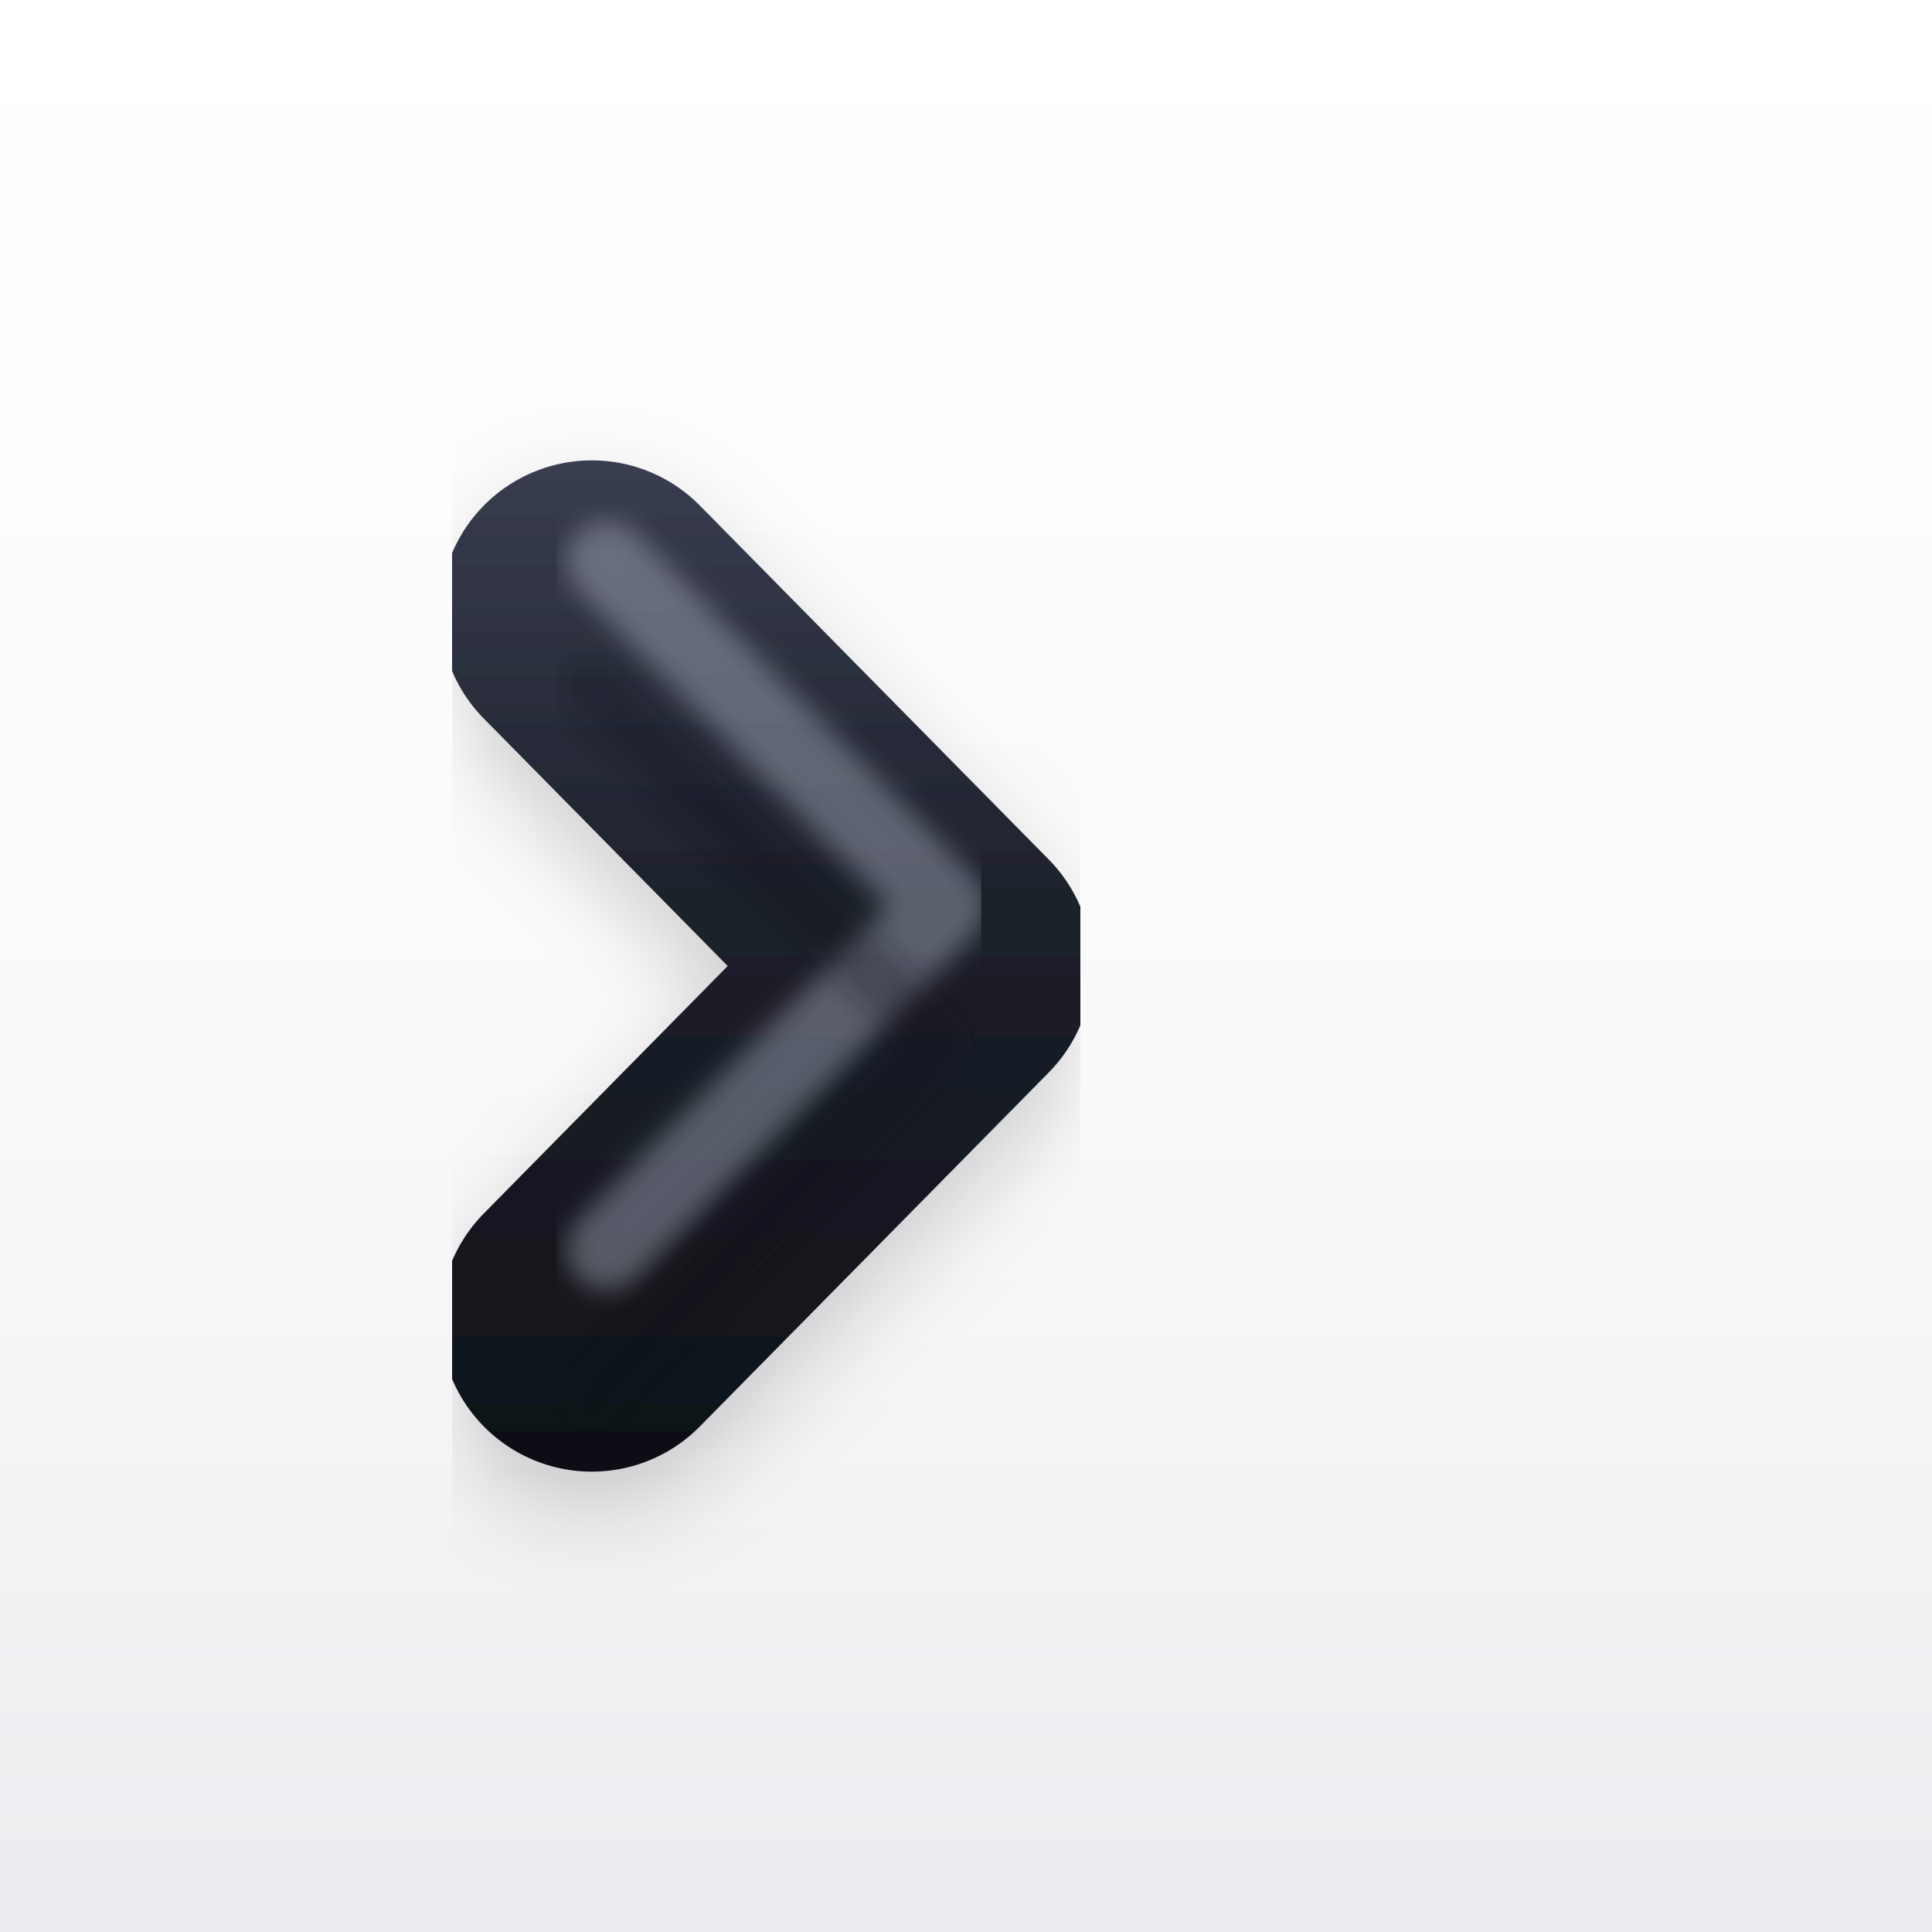
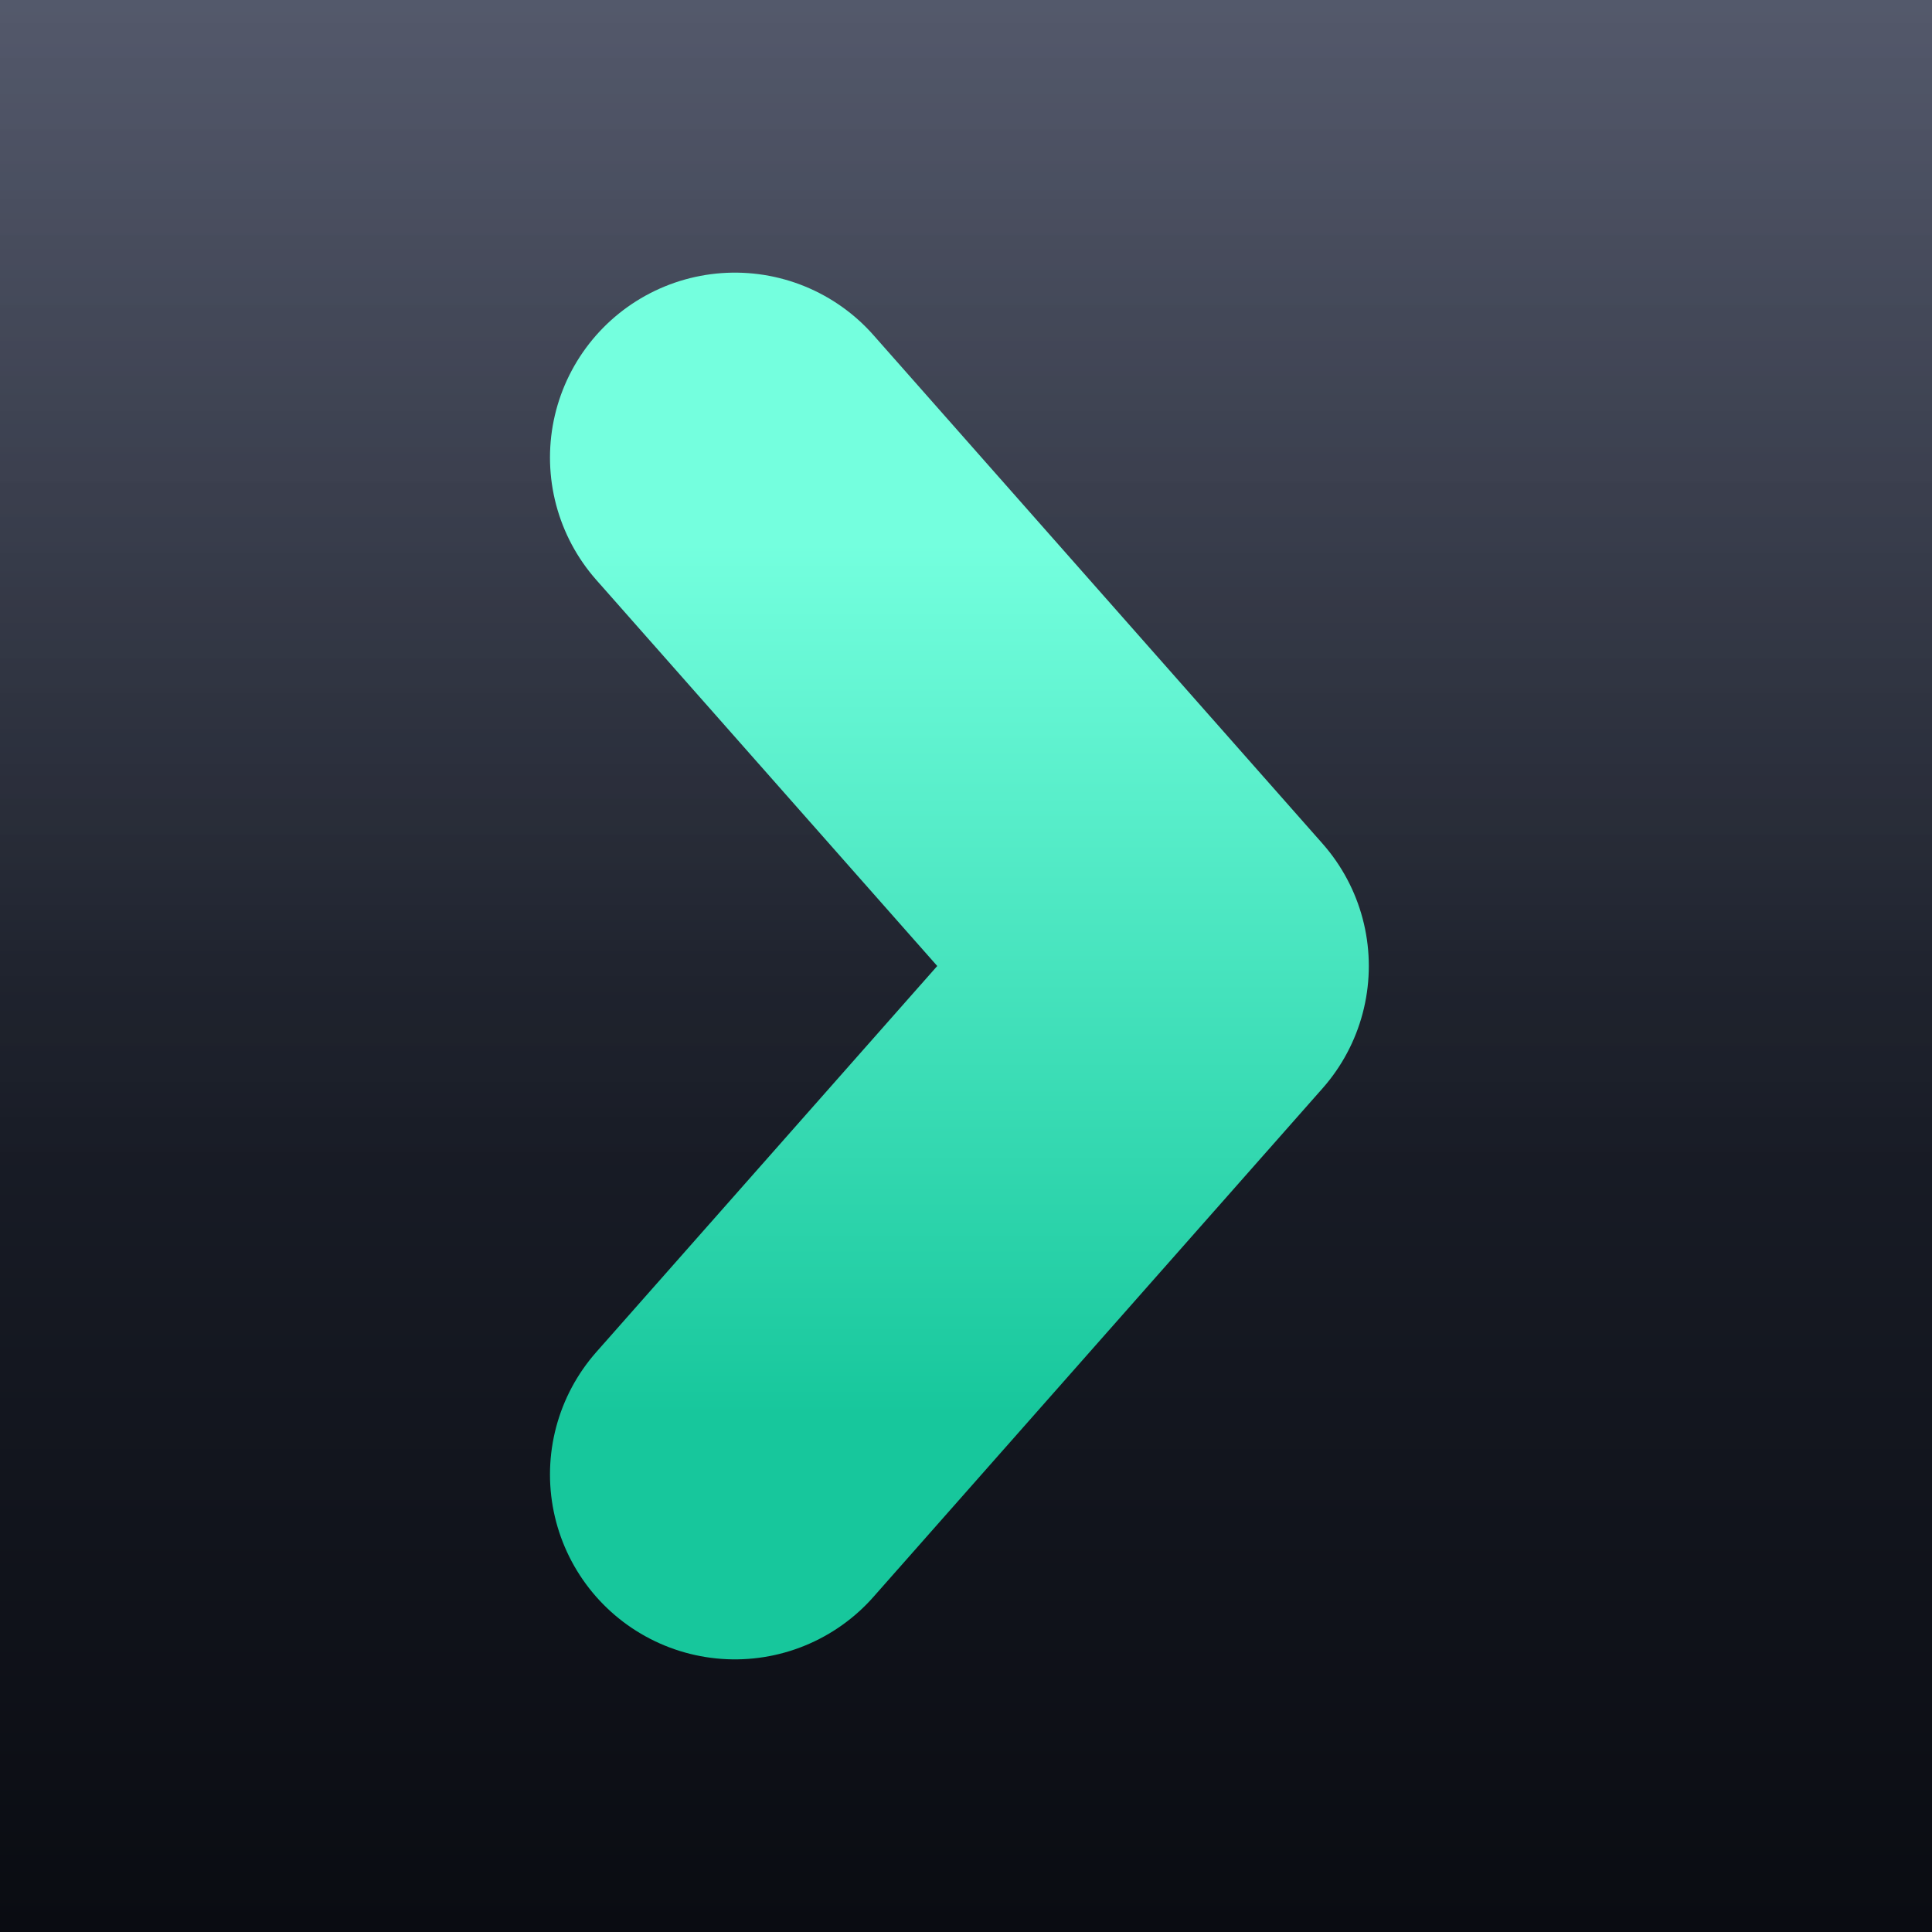
<svg xmlns="http://www.w3.org/2000/svg" viewBox="0 0 1024 1024" width="1024" height="1024">
  <defs>
-     <linearGradient id="plate" x1="512" y1="0" x2="512" y2="1024" gradientUnits="userSpaceOnUse">
-       <stop offset="0" stop-color="#FFFFFF" />
-       <stop offset="0.55" stop-color="#FAFAFB" />
-       <stop offset="1" stop-color="#ECECF0" />
-     </linearGradient>
-     <linearGradient id="ink" x1="512" y1="300" x2="512" y2="770" gradientUnits="userSpaceOnUse">
-       <stop offset="0" stop-color="#3A3F52" />
-       <stop offset="0.40" stop-color="#1D212B" />
+     <linearGradient id="window" x1="512" y1="0" x2="512" y2="1024" gradientUnits="userSpaceOnUse">
+       <stop offset="0" stop-color="#3A4055" />
+       <stop offset="0.5" stop-color="#1B1F2A" />
      <stop offset="1" stop-color="#0A0C12" />
    </linearGradient>
-     <filter id="cast" x="-40%" y="-40%" width="180%" height="190%">
-       <feDropShadow dx="0" dy="14" stdDeviation="18" flood-color="#0A0C12" flood-opacity="0.18" />
-     </filter>
-     <filter id="blur" x="-40%" y="-40%" width="180%" height="190%">
-       <feGaussianBlur stdDeviation="5" />
-     </filter>
-     <mask id="inkMask">
-       <rect width="1024" height="1024" fill="#000" />
-       <path d="M 366 372 L 504 512 L 366 652" fill="none" stroke="#FFFFFF" stroke-width="120" stroke-linecap="round" stroke-linejoin="round" />
-     </mask>
+     <linearGradient id="toplight" x1="512" y1="0" x2="512" y2="620" gradientUnits="userSpaceOnUse">
+       <stop offset="0" stop-color="#FFFFFF" stop-opacity="0.13" />
+       <stop offset="1" stop-color="#FFFFFF" stop-opacity="0" />
+     </linearGradient>
+     <linearGradient id="prompt" x1="512" y1="384" x2="512" y2="648" gradientUnits="userSpaceOnUse">
+       <stop offset="0" stop-color="#74FFDE" />
+       <stop offset="1" stop-color="#17C79C" />
+     </linearGradient>
  </defs>
-   <rect width="1024" height="1024" fill="url(#plate)" />
-   <g transform="translate(512,512) scale(1.34) translate(-514,-512)">
-     <g filter="url(#cast)">
-       <path d="M 366 372 L 504 512 L 366 652" fill="none" stroke="url(#ink)" stroke-width="120" stroke-linecap="round" stroke-linejoin="round" />
-     </g>
-     <g mask="url(#inkMask)">
-       <g filter="url(#blur)" opacity="0.40">
-         <path d="M 372 352 L 506 488 L 372 624" fill="none" stroke="#B9C0D2" stroke-width="32" stroke-linecap="round" stroke-linejoin="round" />
-       </g>
-       <g filter="url(#blur)" opacity="0.26" transform="translate(0,30)">
-         <path d="M 366 372 L 504 512 L 366 652" fill="none" stroke="#0A0C12" stroke-width="24" stroke-linecap="round" stroke-linejoin="round" />
-       </g>
-     </g>
+   <rect width="1024" height="1024" fill="url(#window)" />
+   <rect width="1024" height="1024" fill="url(#toplight)" />
+   <g transform="translate(512,512) scale(1.75) translate(-514,-512)">
+     <path d="M 444 358 L 580 512 L 444 666" fill="none" stroke="url(#prompt)" stroke-width="112" stroke-linecap="round" stroke-linejoin="round" />
  </g>
</svg>
